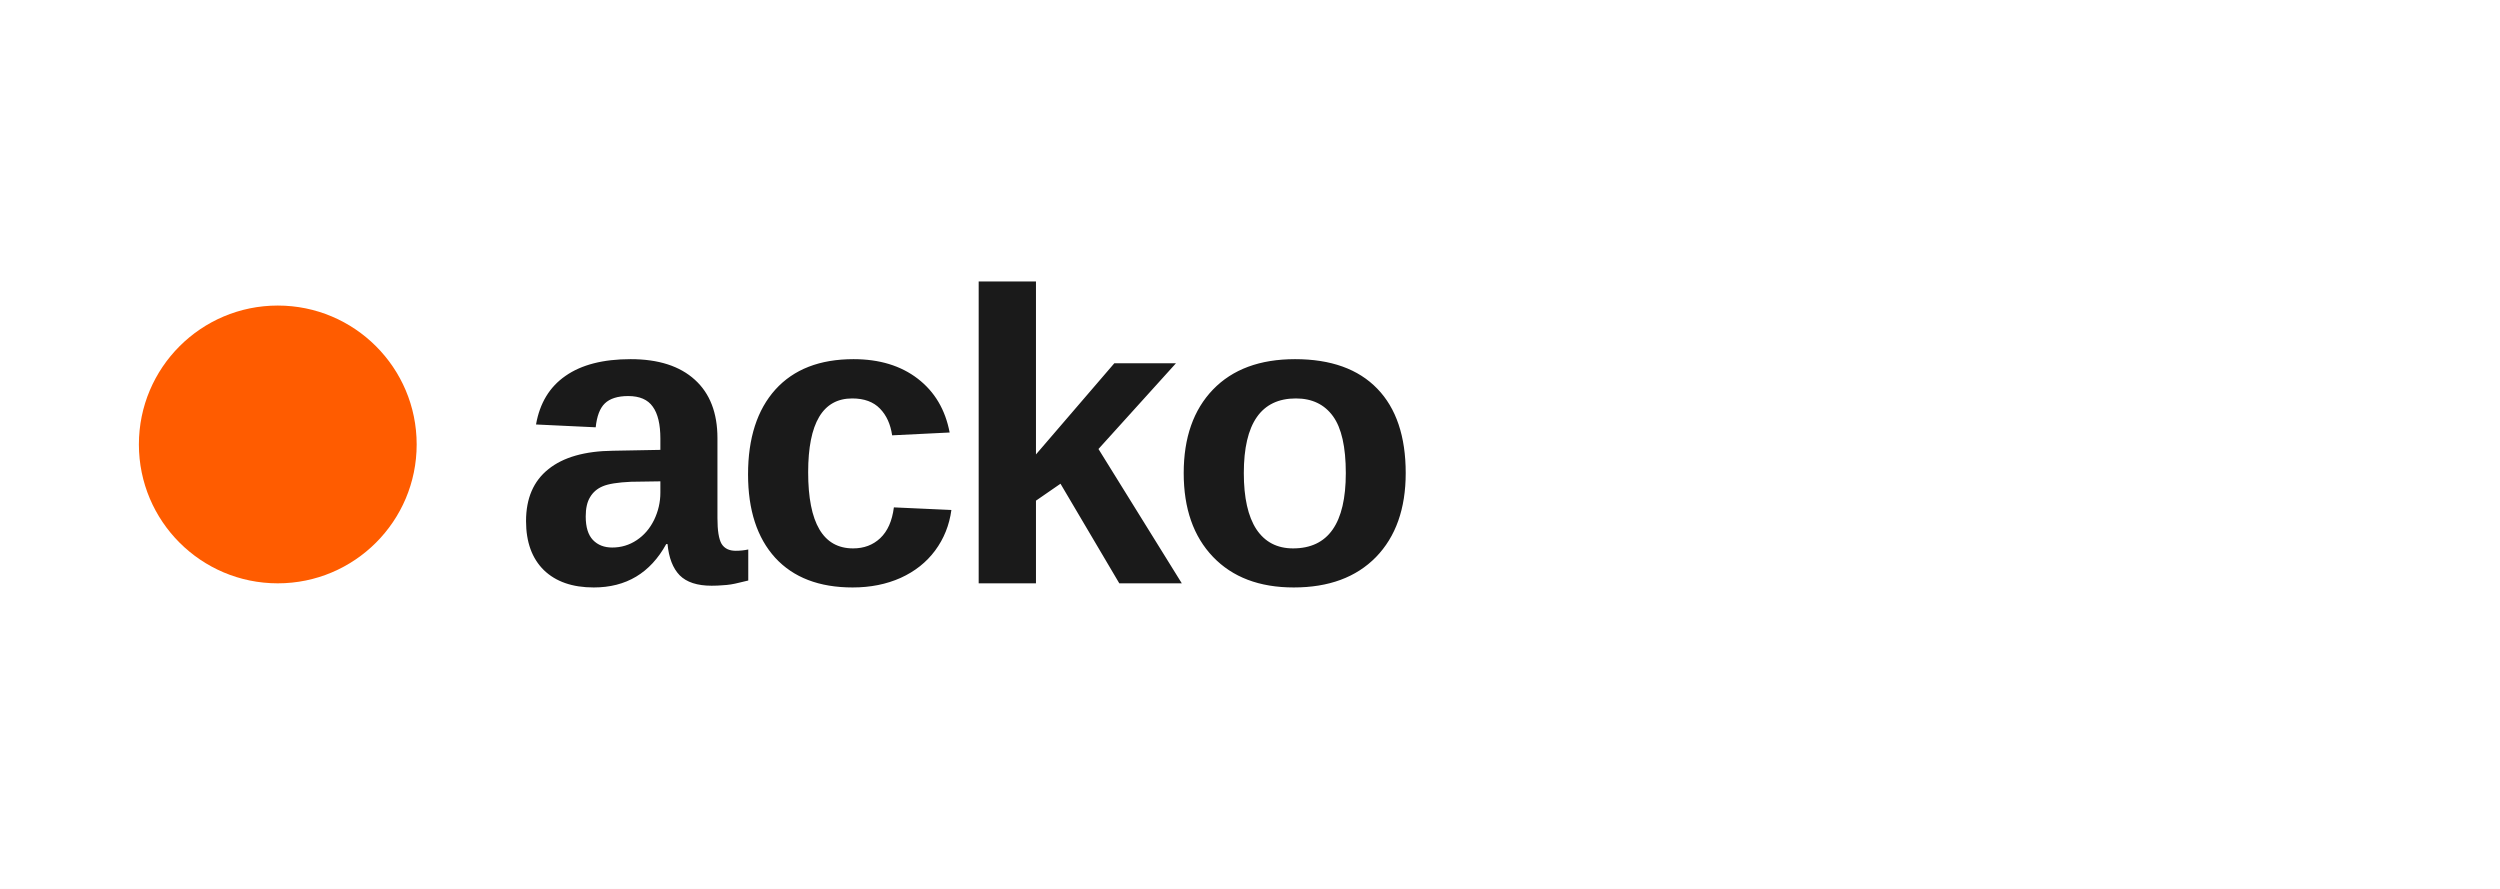
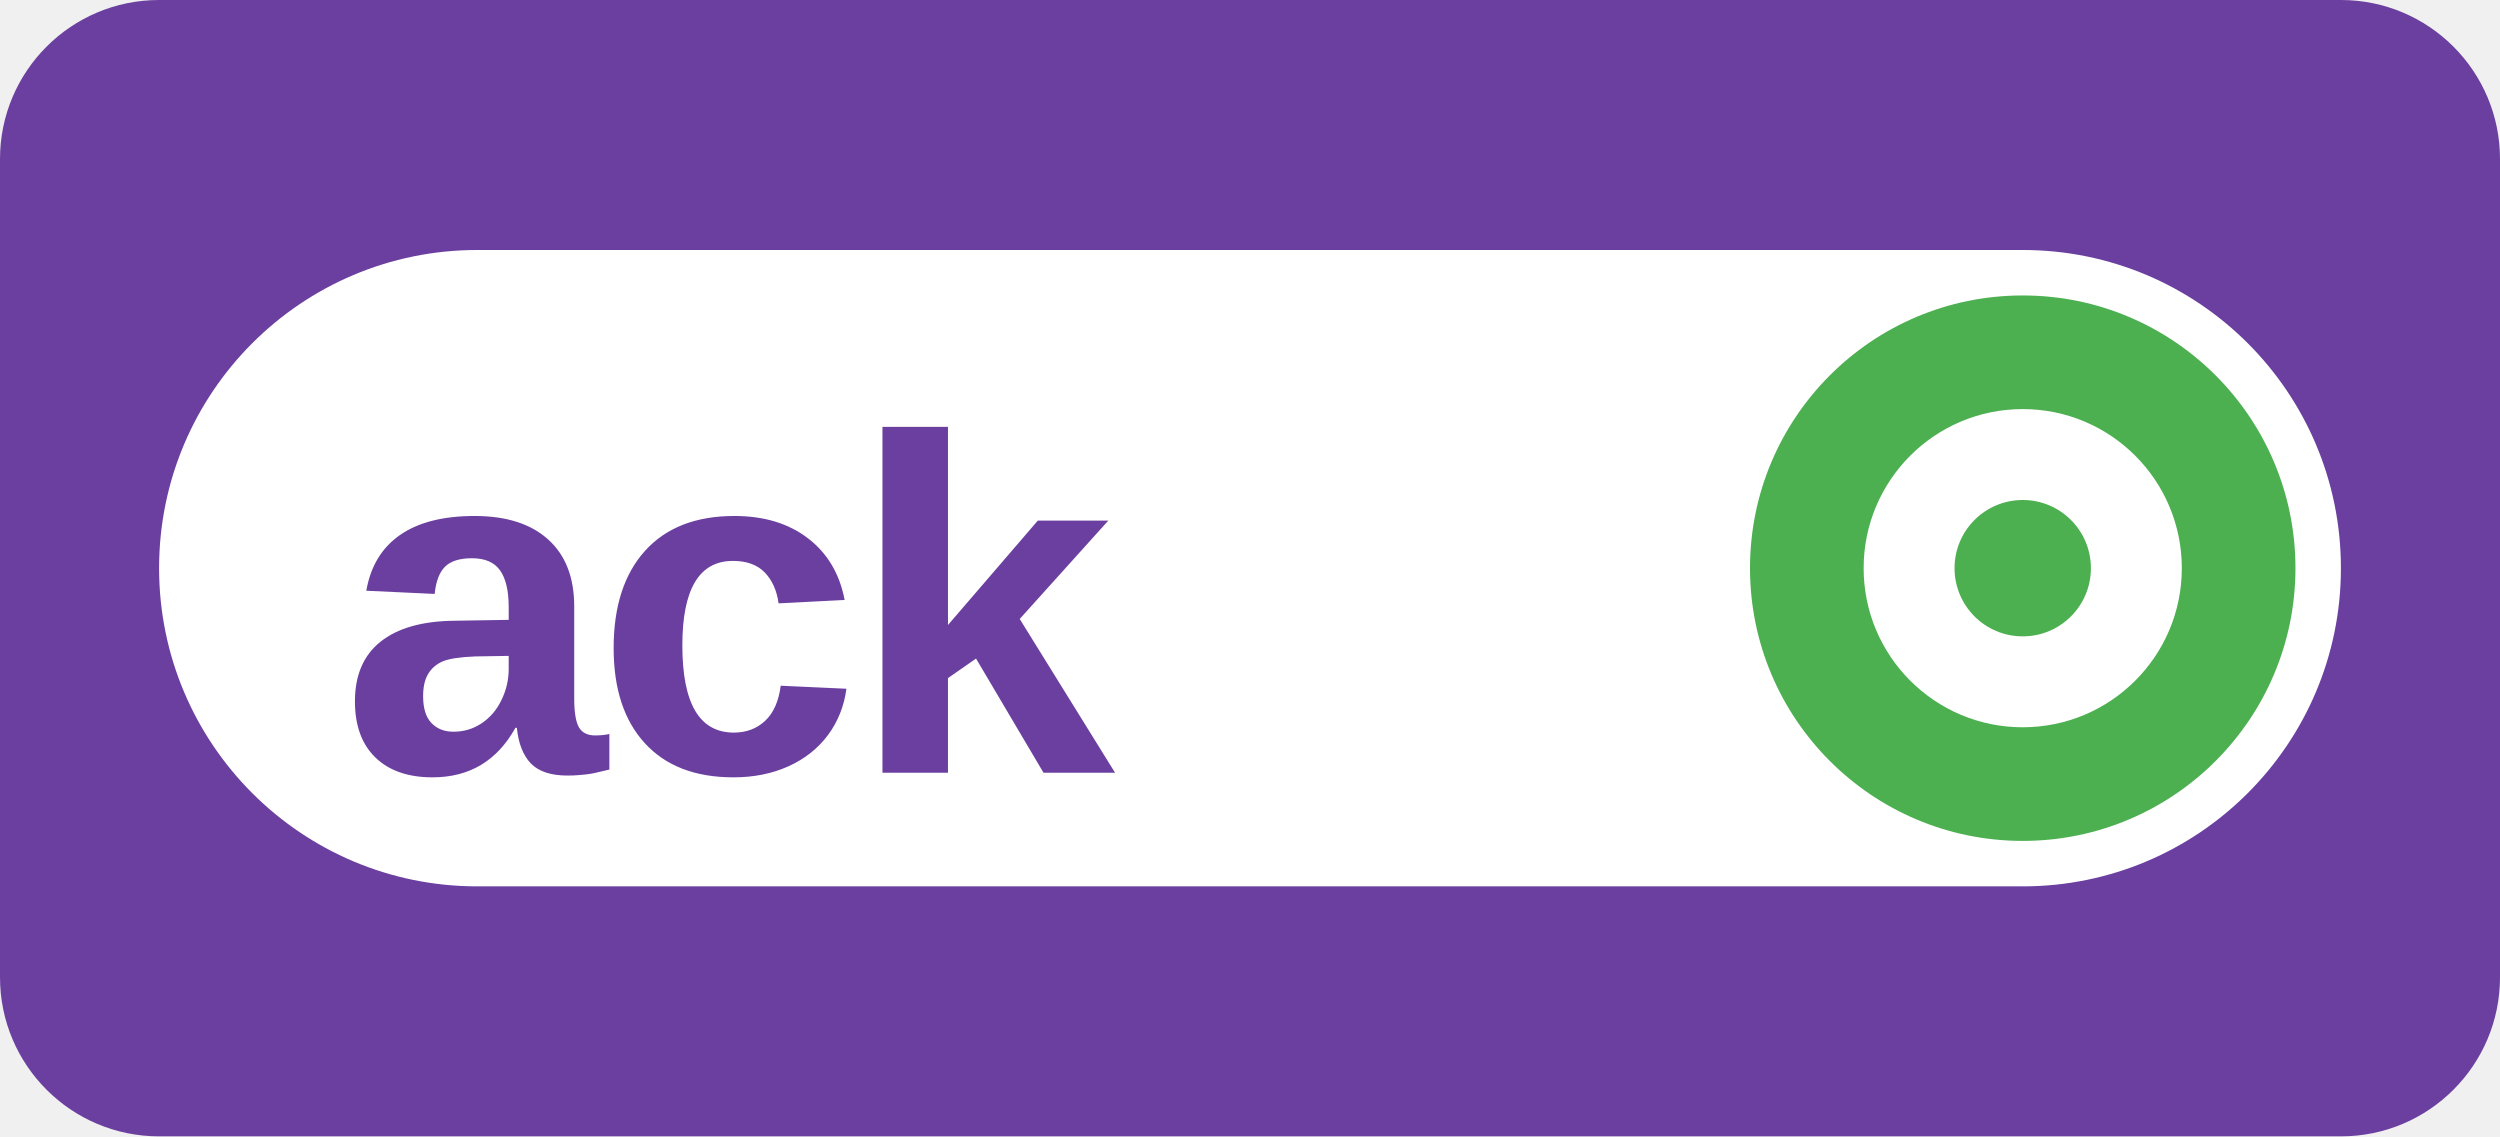
- <svg xmlns="http://www.w3.org/2000/svg" viewBox="0 0 180 64">
-   <rect width="180" height="64" fill="#ffffff" />
-   <circle cx="20" cy="32" r="10" fill="#FF5C00" />
-   <text x="37" y="42" font-family="Arial Black, Arial, sans-serif" font-size="30" font-weight="900" fill="#1A1A1A" letter-spacing="-1">acko</text>
+ <svg xmlns="http://www.w3.org/2000/svg" viewBox="0 0 220 100">
+   <rect width="220" height="100" rx="14" fill="#6B3FA0" />
+   <rect x="14" y="22" width="192" height="56" rx="28" fill="white" />
+   <text x="30" y="68" font-family="Arial Rounded MT Bold, Arial, sans-serif" font-size="42" font-weight="900" fill="#6B3FA0" letter-spacing="-1">ack</text>
+   <circle cx="178" cy="50" r="24" fill="#4CAF50" />
+   <circle cx="178" cy="50" r="14" fill="white" />
+   <circle cx="178" cy="50" r="6" fill="#4CAF50" />
</svg>
